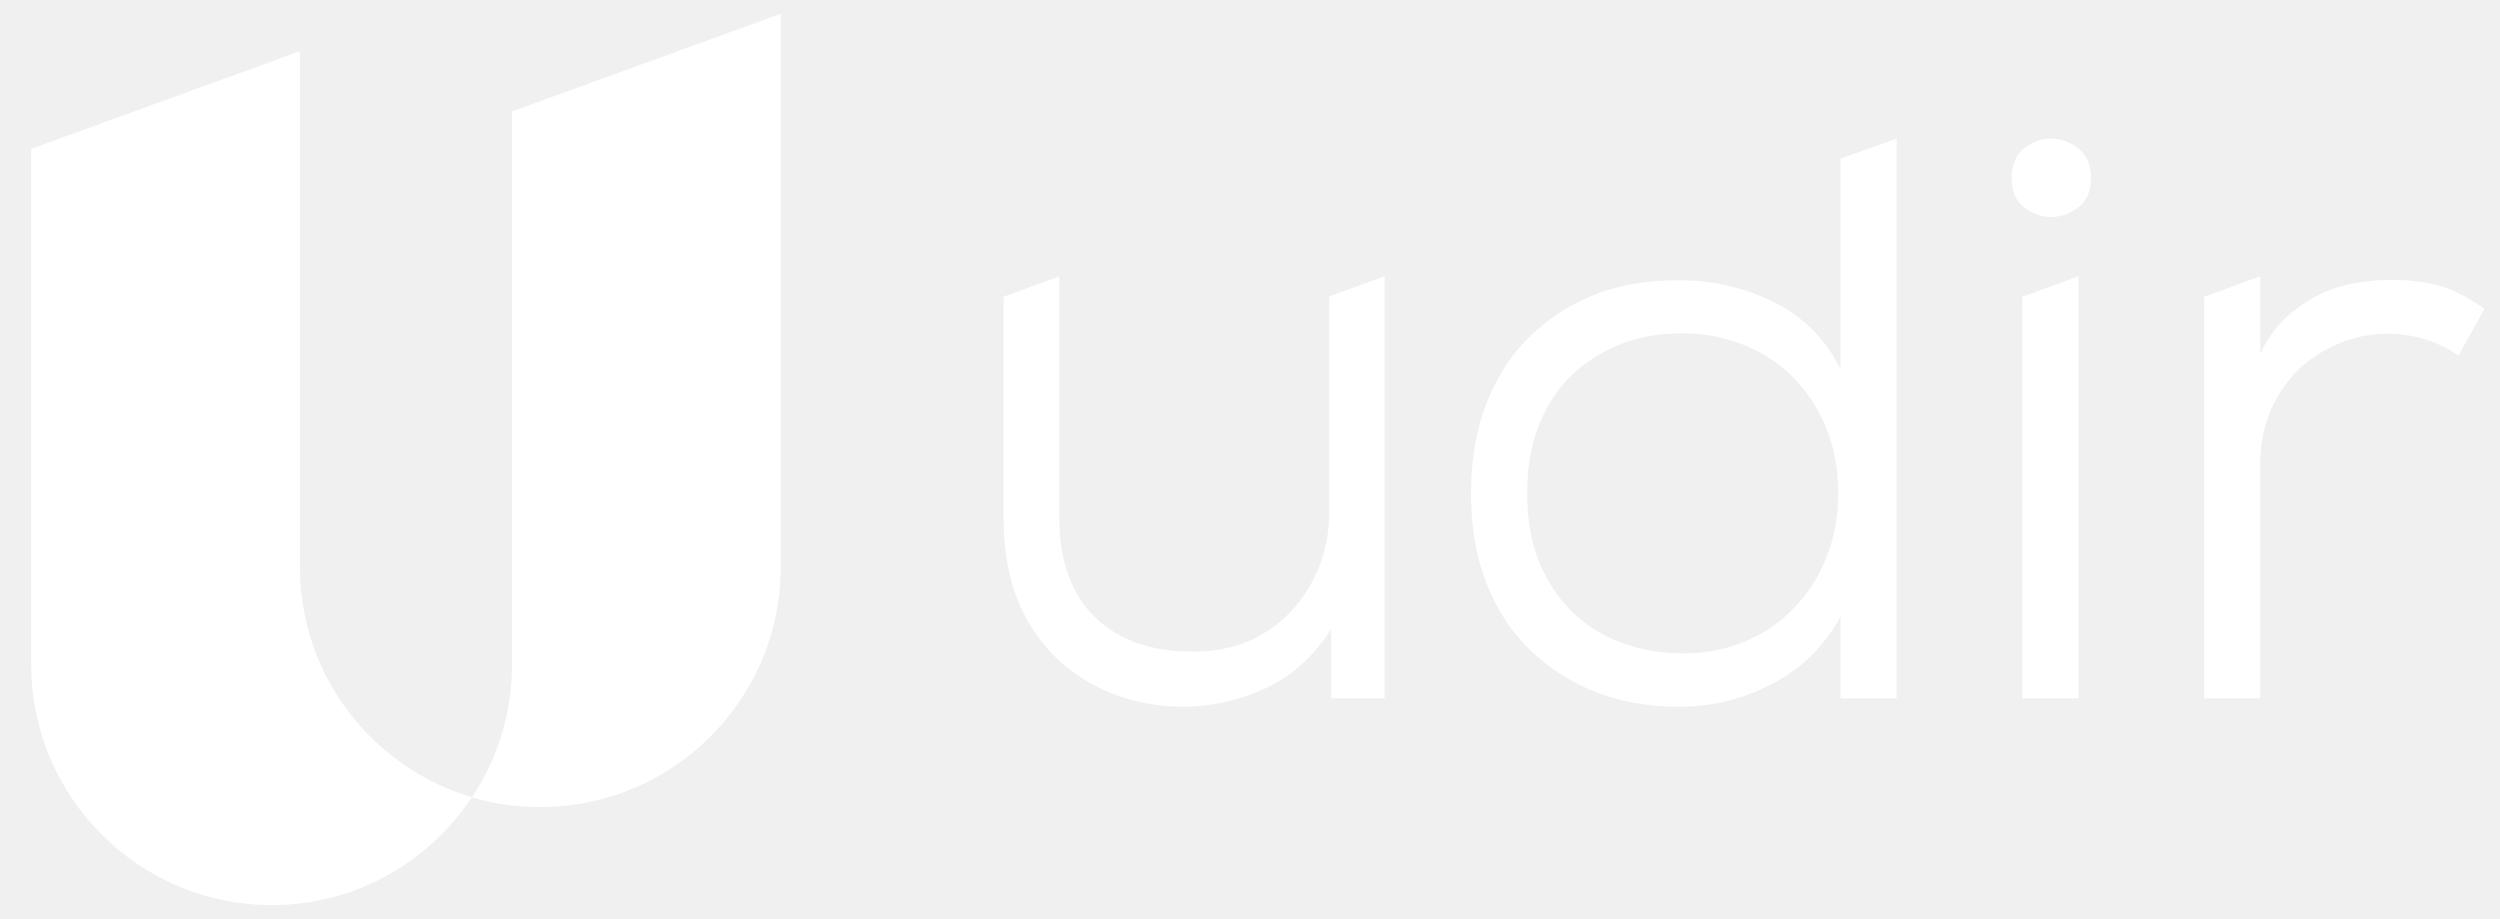
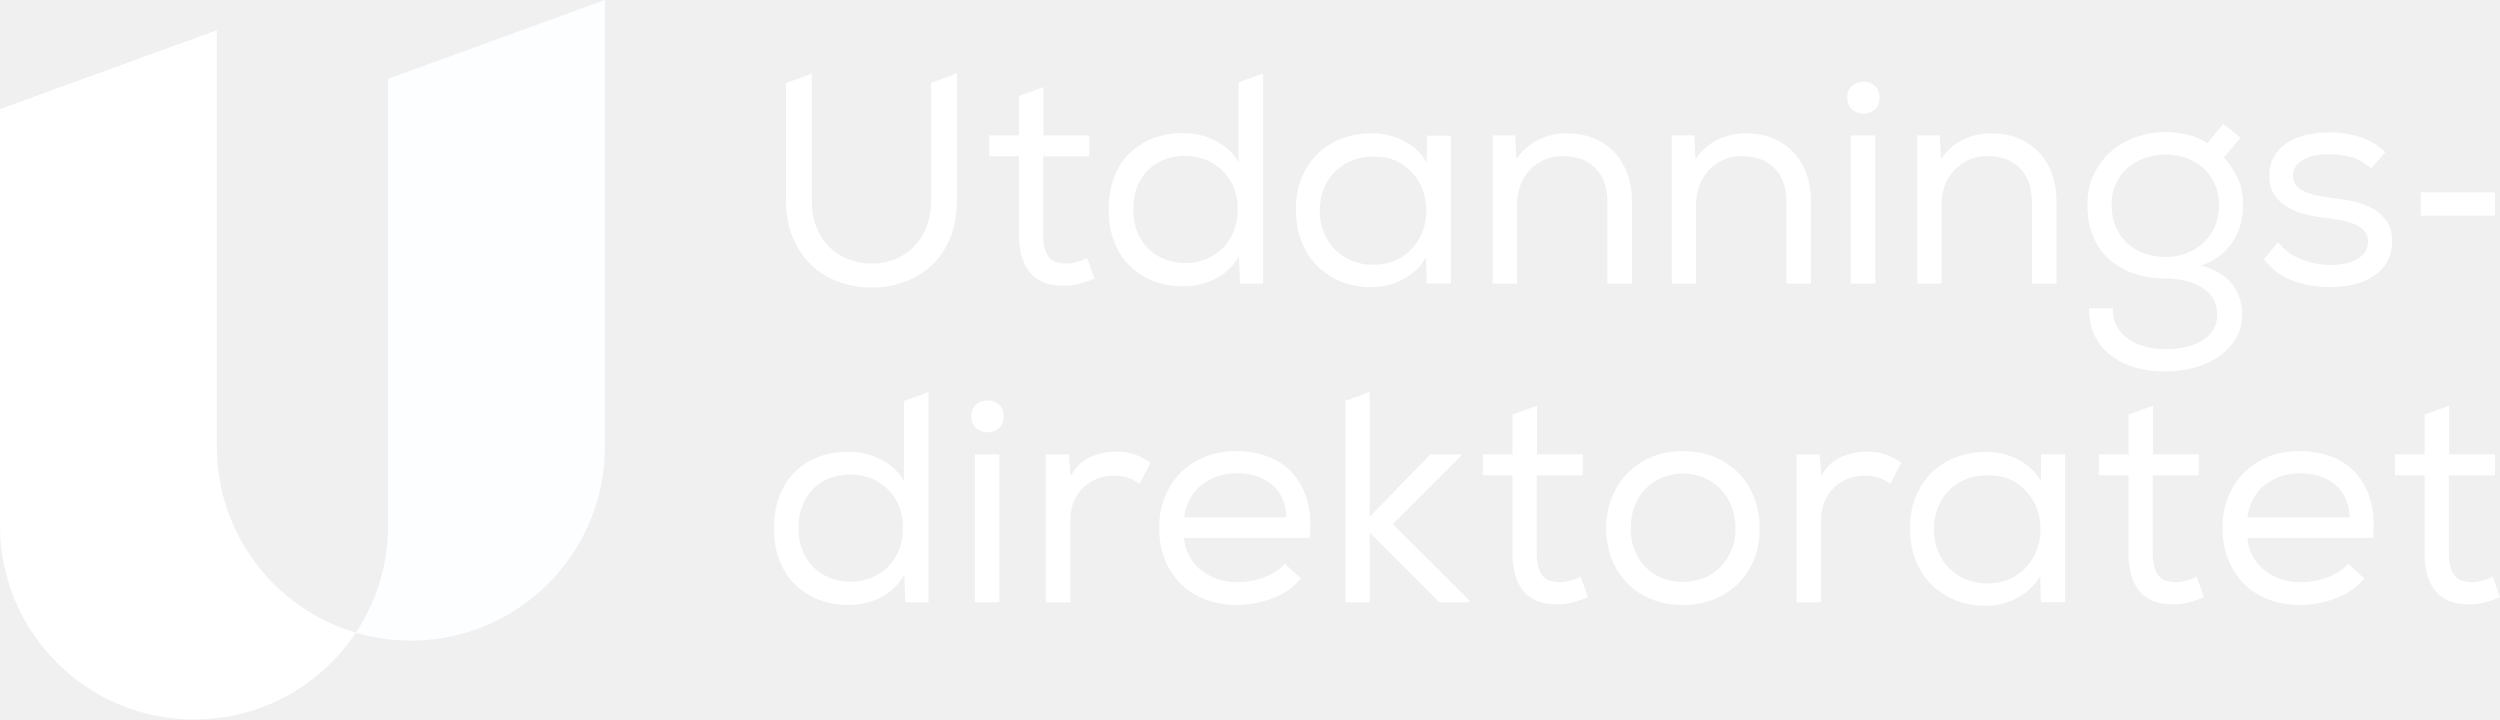
- <svg xmlns="http://www.w3.org/2000/svg" version="1.2" viewBox="0 0 561 206" width="561" height="206">
-   <g id="Layer 1">
-     <g id="&lt;Group&gt;">
-       <g id="&lt;Group&gt;">
-         <path fill="#ffffff" id="&lt;Compound Path&gt;" class="s0" d="m237.7 62v54.1q0 14.6 8.1 22.5 8.2 7.8 22.2 7.6 6.8 0 12.3-2.4 5.5-2.4 9.5-6.7 4-4.3 6.3-10.1 2.2-5.7 2.2-12.4v-48.1l12.4-4.5v94.7h-12v-15.5q-5.8 9-14.4 13.1-8.6 4.1-18.3 4.3-9 0-16.5-3-7.5-3-12.9-8.4-5.5-5.5-8.5-13.2-2.9-7.8-2.9-17.7v-49.7z" />
-         <path fill="#ffffff" id="&lt;Compound Path&gt;" fill-rule="evenodd" class="s0" d="m425.6 31.1v125.6h-12.6v-18.3q-5.6 10.1-15.4 15.1-9.8 5.1-20.9 5.1-9.9 0-18.3-3.2-8.4-3.2-14.8-9.3-6.4-6.1-9.9-14.9-3.6-8.9-3.6-20.5 0-11.6 3.6-20.5 3.5-8.9 9.9-15 6.4-6.1 14.8-9.3 8.4-3.1 18.3-3 10.9-0.1 21 4.7 10.1 4.9 15.3 15.2v-47.2zm-48.1 43.7q-7.3 0-13.5 2.3-6.3 2.4-11.1 6.9-4.7 4.4-7.5 11.2-2.7 6.7-2.7 15.5 0 8.8 2.7 15.5 2.8 6.6 7.5 11.2 4.8 4.6 11.1 6.9 6.2 2.3 13.5 2.3 7.5 0.1 13.9-2.6 6.4-2.6 11-7.4 4.7-4.7 7.4-11.4 2.7-6.6 2.7-14.7 0-7.8-2.7-14.5-2.7-6.6-7.4-11.3-4.6-4.7-11.1-7.3-6.5-2.6-13.8-2.6z" />
-         <path fill="#ffffff" id="&lt;Path&gt;" class="s0" d="m451.4 39.9q0-4.3 2.8-6.6 2.8-2.2 6-2.2 3.4 0 6.2 2.2 2.8 2.3 2.8 6.6 0 4.5-2.8 6.6-2.8 2.2-6.2 2.2-3.2 0-6-2.2-2.8-2.1-2.8-6.6z" />
-         <path fill="#ffffff" id="&lt;Path&gt;" class="s0" d="m466.4 62v94.7h-12.6v-90.1z" />
-         <path fill="#ffffff" id="&lt;Compound Path&gt;" class="s0" d="m507.2 62v17.4q2.2-4.7 5.5-7.9 3.3-3.1 7.2-5.1 3.9-2 8.2-2.8 4.4-0.8 8.5-0.8 6.3 0 11.1 1.4 4.8 1.5 9.8 5.1l-5.8 10.5q-7.1-4.9-15.9-4.9-6 0-11.2 2.3-5.2 2.2-9.1 6-3.8 3.9-6.1 9.2-2.2 5.4-2.2 11.7v52.6h-12.6v-90.1z" />
-       </g>
-       <g id="&lt;Group&gt;">
-         <path fill="#ffffff" id="&lt;Path&gt;" class="s1" d="m175.2 3.1v124.1c0 29.8-24.2 53.9-54 53.9-5.3 0-10.4-0.7-15.3-2.2 5.7-8.5 9-18.8 9-29.8v-124.1z" />
-         <path fill="#ffffff" id="&lt;Path&gt;" class="s0" d="m105.9 178.9c-9.7 14.6-26.2 24.2-44.9 24.2-29.8 0-54-24.2-54-54v-115.7l60.3-21.9v115.7c0 24.5 16.3 45.1 38.6 51.7z" />
-       </g>
+ <svg xmlns="http://www.w3.org/2000/svg" id="Layer_1" viewBox="0 0 694.96 200">
+   <defs>
+     <style>
+       .cls-1 {
+         fill: #fdfeff;
+       }
+ 
+       .cls-2 {
+         fill: #fff;
+       }
+     </style>
+   </defs>
+   <g>
+     <g>
+       <path class="cls-2" d="M258.1,167.42h-6.41l-.33-7.57c-1.66,2.83-3.88,4.92-6.66,6.28-2.77,1.36-5.69,2.04-8.74,2.04s-5.67-.47-8.2-1.41c-2.52-.94-4.73-2.33-6.62-4.16-1.89-1.83-3.36-4.06-4.41-6.7-1.05-2.64-1.58-5.65-1.58-9.03s.53-6.49,1.58-9.15,2.52-4.9,4.41-6.7,4.08-3.16,6.57-4.08c2.5-.92,5.22-1.37,8.16-1.37,1.44,0,2.93.17,4.45.5,1.53.33,2.97.85,4.33,1.54s2.62,1.55,3.79,2.58c1.17,1.03,2.11,2.23,2.83,3.62v-22.34l6.82-2.48v58.44ZM230.85,132.85c-1.75.64-3.29,1.6-4.62,2.87-1.33,1.28-2.37,2.84-3.12,4.7-.75,1.86-1.12,3.98-1.12,6.37s.37,4.49,1.12,6.33c.75,1.83,1.79,3.38,3.12,4.66,1.33,1.28,2.87,2.25,4.62,2.91,1.75.67,3.62,1,5.62,1s3.97-.36,5.74-1.08c1.78-.72,3.32-1.73,4.62-3.04,1.3-1.3,2.33-2.87,3.08-4.7.75-1.83,1.12-3.88,1.12-6.16s-.38-4.23-1.12-6.03c-.75-1.8-1.79-3.36-3.12-4.66-1.33-1.3-2.89-2.32-4.66-3.04s-3.69-1.08-5.74-1.08h.08c-2,0-3.87.32-5.62.96Z" />
+       <path class="cls-2" d="M271.42,112.4c.94-.75,1.97-1.12,3.08-1.12s2.14.37,3.08,1.12c.94.75,1.41,1.87,1.41,3.37s-.47,2.61-1.41,3.33c-.94.72-1.97,1.08-3.08,1.08s-2.14-.38-3.08-1.12c-.94-.75-1.41-1.87-1.41-3.37s.47-2.54,1.41-3.29ZM277.82,126.31v41.11h-6.82v-41.11h6.82Z" />
+       <path class="cls-2" d="M297.63,132.39c1.44-2.66,3.32-4.47,5.62-5.41,2.3-.94,4.65-1.42,7.03-1.42,1.78-.05,3.5.21,5.16.79,1.67.58,3.13,1.34,4.41,2.29l-3.08,5.83c-1.11-.78-2.22-1.35-3.33-1.71-1.11-.36-2.39-.54-3.83-.54-1.66,0-3.22.29-4.66.87-1.44.58-2.72,1.4-3.83,2.46-1.11,1.05-1.98,2.34-2.62,3.87-.64,1.53-.96,3.23-.96,5.12v22.89h-6.82v-41.11h6.41s.49,6.07.49,6.07Z" />
+       <path class="cls-2" d="M353.57,166.38c-3.25,1.19-6.48,1.79-9.69,1.79s-6.08-.5-8.74-1.5c-2.66-1-4.95-2.44-6.87-4.33-1.91-1.89-3.4-4.15-4.45-6.78-1.05-2.64-1.58-5.59-1.58-8.86s.53-5.96,1.58-8.57c1.05-2.61,2.52-4.85,4.41-6.74,1.89-1.89,4.13-3.35,6.74-4.41,2.61-1.05,5.46-1.58,8.57-1.58s6.07.49,8.74,1.46c2.66.97,4.94,2.46,6.82,4.45,1.89,2,3.29,4.51,4.2,7.53.91,3.02,1.18,6.59.79,10.69h-34.95c.17,1.89.67,3.59,1.5,5.12s1.91,2.82,3.25,3.87c1.33,1.05,2.86,1.87,4.58,2.46,1.72.58,3.58.87,5.58.87,1.17,0,2.37-.11,3.62-.33,1.25-.22,2.46-.56,3.62-1,1.16-.44,2.26-.98,3.29-1.62,1.03-.64,1.87-1.37,2.54-2.21l4.53,4.12-.04.04c-2.11,2.49-4.78,4.34-8.03,5.53ZM353.57,134.72c-2.52-2.11-5.81-3.16-9.86-3.16-3.61,0-6.78,1.04-9.53,3.12-2.75,2.08-4.42,5.12-5.03,9.11h28.46v.08c-.17-3.99-1.51-7.05-4.04-9.15Z" />
+       <path class="cls-2" d="M397.64,126.31h8.49v.42l-18.97,18.97,21.3,21.22v.5h-8.32l-19.39-19.39v19.39h-6.74v-55.99l6.74-2.45v34.64l16.89-17.31Z" />
+       <path class="cls-2" d="M440,126.31v5.82h-12.82v21.8c0,2.44.46,4.37,1.37,5.78.92,1.42,2.62,2.12,5.12,2.12.94,0,1.9-.14,2.87-.42.97-.28,1.93-.64,2.87-1.08l2,5.66c-1.39.61-2.72,1.08-3.99,1.42-1.28.33-2.61.53-3.99.58-4.44.11-7.71-1.07-9.82-3.54-2.11-2.47-3.16-5.98-3.16-10.53v-21.8h-8.24v-5.82h8.24v-11.05l6.82-2.48v13.53h12.73Z" />
+       <path class="cls-2" d="M448.11,138.21c1.08-2.66,2.57-4.94,4.45-6.82,1.89-1.89,4.13-3.35,6.74-4.41,2.61-1.05,5.44-1.58,8.49-1.58s6.05.53,8.65,1.58c2.61,1.05,4.85,2.52,6.74,4.41,1.89,1.89,3.36,4.16,4.41,6.82,1.05,2.66,1.58,5.58,1.58,8.74s-.53,5.96-1.58,8.57c-1.05,2.61-2.54,4.85-4.45,6.74-1.91,1.89-4.18,3.34-6.78,4.37-2.61,1.03-5.46,1.54-8.57,1.54s-5.95-.51-8.53-1.54c-2.58-1.03-4.83-2.48-6.74-4.37-1.91-1.89-3.4-4.13-4.45-6.74-1.05-2.61-1.58-5.47-1.58-8.57s.54-6.07,1.62-8.74ZM481.32,140.71c-.75-1.89-1.78-3.49-3.08-4.83-1.3-1.33-2.84-2.37-4.62-3.12-1.78-.75-3.69-1.12-5.74-1.12s-4.05.37-5.83,1.12c-1.77.75-3.31,1.79-4.62,3.12-1.3,1.33-2.32,2.94-3.04,4.83-.72,1.89-1.08,3.97-1.08,6.24s.36,4.15,1.08,5.95c.72,1.8,1.72,3.37,3,4.7,1.28,1.33,2.8,2.36,4.58,3.08,1.78.72,3.72,1.08,5.83,1.08s4.06-.36,5.87-1.08c1.8-.72,3.34-1.75,4.62-3.08,1.28-1.33,2.29-2.9,3.04-4.7.75-1.8,1.12-3.79,1.12-5.95,0-2.27-.38-4.35-1.12-6.24Z" />
+       <path class="cls-2" d="M506.32,132.39c1.44-2.66,3.32-4.47,5.62-5.41s4.65-1.42,7.03-1.42c1.77-.05,3.49.21,5.16.79,1.66.58,3.13,1.34,4.41,2.29l-3.08,5.83c-1.11-.78-2.22-1.35-3.33-1.71-1.11-.36-2.39-.54-3.83-.54-1.66,0-3.22.29-4.66.87-1.44.58-2.72,1.4-3.83,2.46-1.11,1.05-1.98,2.34-2.62,3.87-.64,1.53-.96,3.23-.96,5.12v22.89h-6.82v-41.11h6.42s.49,6.07.49,6.07Z" />
+       <path class="cls-2" d="M567.14,160.1c-.83,1.44-1.82,2.68-2.95,3.7-1.14,1.03-2.37,1.89-3.7,2.58-1.33.69-2.73,1.21-4.2,1.54-1.47.33-2.9.5-4.29.5-2.94,0-5.7-.5-8.28-1.5-2.58-1-4.81-2.43-6.7-4.29-1.89-1.86-3.37-4.12-4.45-6.78-1.08-2.66-1.62-5.66-1.62-8.99s.56-6.31,1.67-8.95c1.11-2.63,2.62-4.87,4.54-6.7,1.91-1.83,4.15-3.22,6.7-4.16,2.55-.94,5.3-1.42,8.24-1.42,3.11,0,6.05.69,8.82,2.08,2.77,1.39,4.91,3.41,6.41,6.07l.08-7.49h6.66v41.11h-6.75s-.16-7.32-.16-7.32ZM546.58,133.18c-1.77.69-3.33,1.69-4.66,3-1.33,1.3-2.39,2.89-3.16,4.74-.78,1.86-1.16,3.93-1.16,6.2s.39,4.34,1.16,6.2c.78,1.86,1.83,3.44,3.16,4.74,1.33,1.3,2.89,2.32,4.66,3.04,1.78.72,3.69,1.08,5.74,1.08,3.27,0,6.02-.75,8.24-2.25,2.22-1.5,3.88-3.36,4.99-5.58,1.11-2.22,1.67-4.63,1.67-7.24s-.56-5.02-1.67-7.24c-1.11-2.22-2.76-4.08-4.95-5.58-2.19-1.5-4.95-2.22-8.28-2.16-2.05,0-3.97.35-5.74,1.04Z" />
+       <path class="cls-2" d="M611.24,126.31v5.82h-12.81v21.8c0,2.44.46,4.37,1.37,5.78.92,1.42,2.62,2.12,5.12,2.12.94,0,1.9-.14,2.87-.42.97-.28,1.93-.64,2.87-1.08l2,5.66c-1.39.61-2.72,1.08-4,1.42-1.28.33-2.61.53-3.99.58-4.44.11-7.71-1.07-9.82-3.54-2.11-2.47-3.16-5.98-3.16-10.53v-21.8h-8.24v-5.82h8.24v-11.05l6.82-2.48v13.53h12.73Z" />
+       <path class="cls-2" d="M649.15,166.38c-3.25,1.19-6.48,1.79-9.69,1.79s-6.08-.5-8.74-1.5c-2.66-1-4.95-2.44-6.86-4.33-1.91-1.89-3.4-4.15-4.45-6.78-1.05-2.64-1.58-5.59-1.58-8.86s.53-5.96,1.58-8.57c1.05-2.61,2.53-4.85,4.41-6.74,1.89-1.89,4.13-3.35,6.74-4.41,2.61-1.05,5.47-1.58,8.57-1.58s6.08.49,8.74,1.46c2.66.97,4.94,2.46,6.82,4.45,1.89,2,3.29,4.51,4.2,7.53.91,3.02,1.18,6.59.79,10.69h-34.95c.17,1.89.67,3.59,1.5,5.12.83,1.53,1.91,2.82,3.25,3.87,1.33,1.05,2.86,1.87,4.58,2.46,1.72.58,3.58.87,5.58.87,1.16,0,2.37-.11,3.62-.33,1.25-.22,2.46-.56,3.62-1,1.17-.44,2.26-.98,3.29-1.62,1.03-.64,1.87-1.37,2.54-2.21l4.53,4.12-.04.04c-2.11,2.49-4.79,4.34-8.03,5.53ZM649.15,134.72c-2.52-2.11-5.81-3.16-9.86-3.16-3.61,0-6.78,1.04-9.53,3.12-2.75,2.08-4.42,5.12-5.03,9.11h28.46v.08c-.17-3.99-1.51-7.05-4.04-9.15Z" />
+       <path class="cls-2" d="M693.55,126.31v5.82h-12.81v21.8c0,2.44.46,4.37,1.37,5.78.92,1.42,2.62,2.12,5.12,2.12.94,0,1.9-.14,2.87-.42s1.93-.64,2.87-1.08l2,5.66c-1.39.61-2.72,1.08-3.99,1.42-1.28.33-2.61.53-4,.58-4.44.11-7.71-1.07-9.82-3.54-2.11-2.47-3.16-5.98-3.16-10.53v-21.8h-8.24v-5.82h8.24v-11.05l6.82-2.48v13.53h12.73Z" />
+     </g>
+     <g>
+       <path class="cls-2" d="M266.01,55.63c0,4.05-.64,7.59-1.91,10.61-1.28,3.02-3,5.55-5.16,7.57-2.16,2.03-4.67,3.55-7.53,4.58-2.86,1.03-5.87,1.54-9.03,1.54s-6.1-.5-8.99-1.5c-2.88-1-5.42-2.51-7.61-4.54-2.19-2.02-3.95-4.55-5.28-7.57-1.33-3.02-2-6.59-2-10.69V23.09l7.16-2.6v35.14c0,2.89.44,5.42,1.33,7.61.89,2.19,2.11,4.04,3.66,5.53,1.55,1.5,3.33,2.62,5.33,3.37,2,.75,4.13,1.12,6.41,1.12s4.33-.39,6.32-1.17c2-.77,3.75-1.91,5.24-3.41,1.5-1.5,2.69-3.36,3.58-5.58.89-2.22,1.33-4.74,1.33-7.57V23l7.16-2.6v35.23Z" />
+       <path class="cls-2" d="M302.79,37.65v5.82h-12.82v21.89c0,2.44.46,4.37,1.37,5.78.92,1.42,2.62,2.12,5.12,2.12.94,0,1.9-.14,2.87-.42.97-.28,1.93-.64,2.87-1.08l2,5.66c-1.39.61-2.72,1.08-3.99,1.42-1.28.33-2.61.53-3.99.58-4.44.11-7.71-1.07-9.82-3.54-2.11-2.47-3.16-5.98-3.16-10.53v-21.89h-8.24v-5.82h8.24v-10.96l6.82-2.48v13.45h12.73Z" />
+       <path class="cls-2" d="M351.14,78.84h-6.41l-.33-7.57c-1.66,2.83-3.88,4.92-6.66,6.28-2.77,1.36-5.69,2.04-8.74,2.04s-5.67-.47-8.2-1.41c-2.52-.94-4.73-2.33-6.62-4.16-1.89-1.83-3.36-4.06-4.41-6.7-1.05-2.64-1.58-5.65-1.58-9.03s.53-6.49,1.58-9.15c1.05-2.66,2.52-4.9,4.41-6.7s4.08-3.16,6.57-4.08c2.5-.92,5.22-1.37,8.16-1.37,1.44,0,2.93.17,4.45.5,1.53.33,2.97.85,4.33,1.54s2.62,1.55,3.79,2.58,2.11,2.23,2.83,3.62v-22.34l6.82-2.48v58.44ZM323.89,44.27c-1.75.64-3.29,1.6-4.62,2.87-1.33,1.28-2.37,2.84-3.12,4.7-.75,1.86-1.12,3.98-1.12,6.37s.37,4.49,1.12,6.33c.75,1.83,1.79,3.38,3.12,4.66,1.33,1.28,2.87,2.25,4.62,2.91,1.75.67,3.62,1,5.62,1s3.97-.36,5.74-1.08c1.78-.72,3.32-1.73,4.62-3.04,1.3-1.3,2.33-2.87,3.08-4.7.75-1.83,1.12-3.88,1.12-6.16s-.38-4.23-1.12-6.03c-.75-1.8-1.79-3.36-3.12-4.66s-2.89-2.32-4.66-3.04c-1.78-.72-3.69-1.08-5.74-1.08h.08c-2,0-3.87.32-5.62.96Z" />
+       <path class="cls-2" d="M396.41,71.52c-.83,1.44-1.82,2.68-2.95,3.7-1.14,1.03-2.37,1.89-3.7,2.58-1.33.69-2.73,1.21-4.2,1.54-1.47.33-2.9.5-4.29.5-2.94,0-5.7-.5-8.28-1.5-2.58-1-4.81-2.43-6.7-4.29-1.89-1.86-3.37-4.12-4.45-6.78-1.08-2.66-1.62-5.66-1.62-8.99s.55-6.31,1.66-8.95c1.11-2.63,2.62-4.87,4.54-6.7,1.91-1.83,4.15-3.22,6.7-4.16,2.55-.94,5.3-1.42,8.24-1.42,3.11,0,6.05.69,8.82,2.08,2.77,1.39,4.91,3.41,6.41,6.07l.08-7.49h6.66v41.11h-6.74s-.16-7.32-.16-7.32ZM375.86,44.6c-1.78.69-3.33,1.69-4.66,3-1.33,1.3-2.39,2.89-3.16,4.74s-1.17,3.93-1.17,6.2.39,4.34,1.17,6.2c.78,1.86,1.83,3.44,3.16,4.74,1.33,1.3,2.89,2.32,4.66,3.04,1.77.72,3.69,1.08,5.74,1.08,3.27,0,6.02-.75,8.24-2.25,2.22-1.5,3.88-3.36,4.99-5.58,1.11-2.22,1.66-4.63,1.66-7.24s-.55-5.02-1.66-7.24c-1.11-2.22-2.76-4.08-4.95-5.58-2.19-1.5-4.95-2.22-8.28-2.16-2.05,0-3.97.35-5.74,1.04Z" />
+       <path class="cls-2" d="M421.21,37.65l.33,6.57c1.77-2.5,3.87-4.31,6.28-5.45,2.41-1.14,5.01-1.71,7.78-1.71,2.61,0,5.01.43,7.2,1.29s4.09,2.09,5.7,3.7c1.61,1.61,2.87,3.61,3.79,5.99.91,2.39,1.37,5.08,1.37,8.07v22.72h-6.82v-22.63c0-4-1.1-7.13-3.29-9.4-2.19-2.28-5.26-3.41-9.2-3.41-1.89,0-3.61.36-5.16,1.08-1.55.72-2.88,1.68-3.99,2.87-1.11,1.19-1.97,2.61-2.58,4.24-.61,1.64-.91,3.37-.91,5.2v22.05h-6.74v-41.19h6.24Z" />
+       <path class="cls-2" d="M470.98,37.65l.33,6.57c1.77-2.5,3.87-4.31,6.28-5.45,2.41-1.14,5.01-1.71,7.78-1.71,2.61,0,5.01.43,7.2,1.29,2.19.86,4.09,2.09,5.7,3.7,1.61,1.61,2.87,3.61,3.79,5.99.92,2.39,1.37,5.08,1.37,8.07v22.72h-6.82v-22.63c0-4-1.09-7.13-3.29-9.4-2.19-2.28-5.26-3.41-9.2-3.41-1.89,0-3.61.36-5.16,1.08-1.55.72-2.88,1.68-3.99,2.87-1.11,1.19-1.97,2.61-2.58,4.24-.61,1.64-.91,3.37-.91,5.2v22.05h-6.74v-41.19h6.24Z" />
+       <path class="cls-2" d="M514.91,23.82c.95-.75,1.97-1.12,3.08-1.12s2.14.37,3.08,1.12c.94.75,1.41,1.87,1.41,3.37s-.47,2.61-1.41,3.33c-.94.72-1.97,1.08-3.08,1.08s-2.14-.38-3.08-1.12c-.94-.75-1.41-1.87-1.41-3.37s.47-2.54,1.41-3.29ZM521.32,37.65v41.19h-6.82v-41.19h6.82Z" />
+       <path class="cls-2" d="M539.22,37.65l.33,6.57c1.77-2.5,3.87-4.31,6.28-5.45s5.01-1.71,7.78-1.71c2.61,0,5.01.43,7.2,1.29,2.19.86,4.09,2.09,5.7,3.7,1.61,1.61,2.87,3.61,3.79,5.99.92,2.39,1.37,5.08,1.37,8.07v22.72h-6.82v-22.63c0-4-1.09-7.13-3.29-9.4-2.19-2.28-5.26-3.41-9.19-3.41-1.89,0-3.61.36-5.16,1.08s-2.89,1.68-4,2.87c-1.11,1.19-1.97,2.61-2.58,4.24-.61,1.64-.91,3.37-.91,5.2v22.05h-6.74v-41.19h6.24Z" />
+       <path class="cls-2" d="M588.52,90.87c.8,1.41,1.89,2.58,3.25,3.49,1.36.91,2.91,1.6,4.66,2.04,1.75.44,3.56.67,5.45.67,1.77,0,3.52-.17,5.24-.5,1.72-.33,3.27-.89,4.66-1.67,1.39-.78,2.5-1.79,3.33-3.04.83-1.25,1.25-2.76,1.25-4.54,0-1.66-.39-3.12-1.16-4.37-.78-1.25-1.83-2.28-3.16-3.08-1.33-.8-2.87-1.41-4.62-1.83-1.75-.42-3.56-.63-5.45-.63-3.22,0-6.16-.46-8.82-1.37-2.66-.91-4.95-2.25-6.86-4-1.91-1.75-3.4-3.87-4.45-6.37-1.05-2.5-1.58-5.35-1.58-8.57,0-3.38.64-6.35,1.91-8.91,1.28-2.55,2.94-4.67,4.99-6.37,2.05-1.69,4.37-2.97,6.95-3.83s5.2-1.29,7.86-1.29c1.89,0,3.92.25,6.12.75,2.19.5,4.04,1.28,5.53,2.33l4.41-5.33,4.83,3.83-4.66,5.49c1.61,1.83,2.9,3.76,3.87,5.78.97,2.02,1.46,4.54,1.46,7.53,0,1.77-.22,3.51-.67,5.2-.44,1.69-1.15,3.29-2.12,4.79-.97,1.5-2.18,2.83-3.62,3.99-1.44,1.17-3.16,2.08-5.16,2.75,4,1.17,6.88,2.94,8.66,5.33,1.77,2.39,2.66,5.08,2.66,8.07,0,2.66-.61,4.99-1.83,6.99-1.22,2-2.83,3.67-4.83,5.03-2,1.36-4.29,2.37-6.87,3.04-2.58.67-5.23,1-7.95,1-3.11,0-5.96-.4-8.57-1.21-2.61-.81-4.84-1.96-6.7-3.45-1.86-1.5-3.3-3.33-4.33-5.49-1.03-2.16-1.51-4.63-1.46-7.41h6.57c0,2,.4,3.7,1.21,5.12ZM588.27,63.32c.81,1.8,1.89,3.3,3.25,4.49,1.36,1.19,2.94,2.09,4.74,2.7,1.8.61,3.73.91,5.79.91,2.16,0,4.16-.37,5.99-1.12s3.4-1.76,4.7-3.04c1.3-1.28,2.32-2.77,3.04-4.49.72-1.72,1.08-3.58,1.08-5.58,0-2.33-.42-4.38-1.25-6.16-.83-1.78-1.93-3.26-3.29-4.45-1.36-1.19-2.94-2.09-4.74-2.7-1.8-.61-3.68-.91-5.62-.91-1.83,0-3.65.29-5.45.87-1.8.58-3.41,1.46-4.83,2.62-1.42,1.16-2.55,2.63-3.41,4.41-.86,1.77-1.29,3.86-1.29,6.24.05,2.33.49,4.4,1.29,6.2Z" />
+       <path class="cls-2" d="M653.6,43.68c-1.91-.53-3.93-.79-6.03-.79-1.44,0-2.77.11-4,.33-1.22.22-2.29.58-3.2,1.08-.91.5-1.64,1.14-2.16,1.91-.53.78-.79,1.66-.79,2.66,0,1.05.29,1.94.87,2.66.58.72,1.36,1.3,2.33,1.75.97.44,2.07.79,3.29,1.04,1.22.25,2.47.46,3.74.62,1.89.22,3.86.53,5.91.91,2.05.39,3.93,1.03,5.62,1.91,1.69.89,3.09,2.09,4.2,3.62,1.11,1.53,1.64,3.56,1.58,6.12-.05,2.05-.54,3.86-1.46,5.41s-2.16,2.84-3.75,3.87c-1.58,1.03-3.4,1.79-5.45,2.29-2.05.5-4.24.75-6.57.75-3.44,0-6.78-.55-10.03-1.66-3.25-1.11-6.03-3.14-8.36-6.08l3.91-4.74c1.83,2.27,4.09,3.9,6.78,4.87,2.69.97,5.31,1.46,7.86,1.46,1.11,0,2.28-.1,3.49-.29,1.22-.19,2.33-.54,3.33-1.04,1-.5,1.83-1.15,2.5-1.96.67-.81,1.03-1.84,1.08-3.12,0-1.11-.28-2.04-.83-2.79-.56-.75-1.33-1.37-2.33-1.87-1-.5-2.18-.9-3.54-1.21-1.36-.3-2.81-.54-4.37-.71-2-.22-3.97-.55-5.91-1-1.94-.44-3.69-1.11-5.24-2-1.55-.89-2.82-2.04-3.79-3.45-.97-1.42-1.46-3.2-1.46-5.37s.48-4.02,1.46-5.58c.97-1.55,2.26-2.82,3.87-3.79,1.61-.97,3.4-1.66,5.37-2.08,1.97-.42,3.95-.62,5.95-.62,3.11,0,5.94.42,8.49,1.25,2.55.83,4.94,2.25,7.16,4.24l-3.91,4.49-.08.08c-1.77-1.61-3.62-2.68-5.53-3.2Z" />
+       <path class="cls-2" d="M693.57,59.95h-20.62v-6.49h20.62v6.49Z" />
    </g>
  </g>
+   <g>
+     <path class="cls-1" d="M168.15,0v124.14c0,29.8-24.14,53.94-53.94,53.94-5.32,0-10.44-.77-15.29-2.19,5.66-8.55,8.96-18.82,8.96-29.83V21.92L168.15,0Z" />
+     <path class="cls-2" d="M98.92,175.89c-9.7,14.55-26.23,24.11-44.98,24.11-29.76,0-53.94-24.14-53.94-53.94V30.33L60.27,8.41v115.73c0,24.48,16.3,45.15,38.65,51.75Z" />
+   </g>
</svg>
